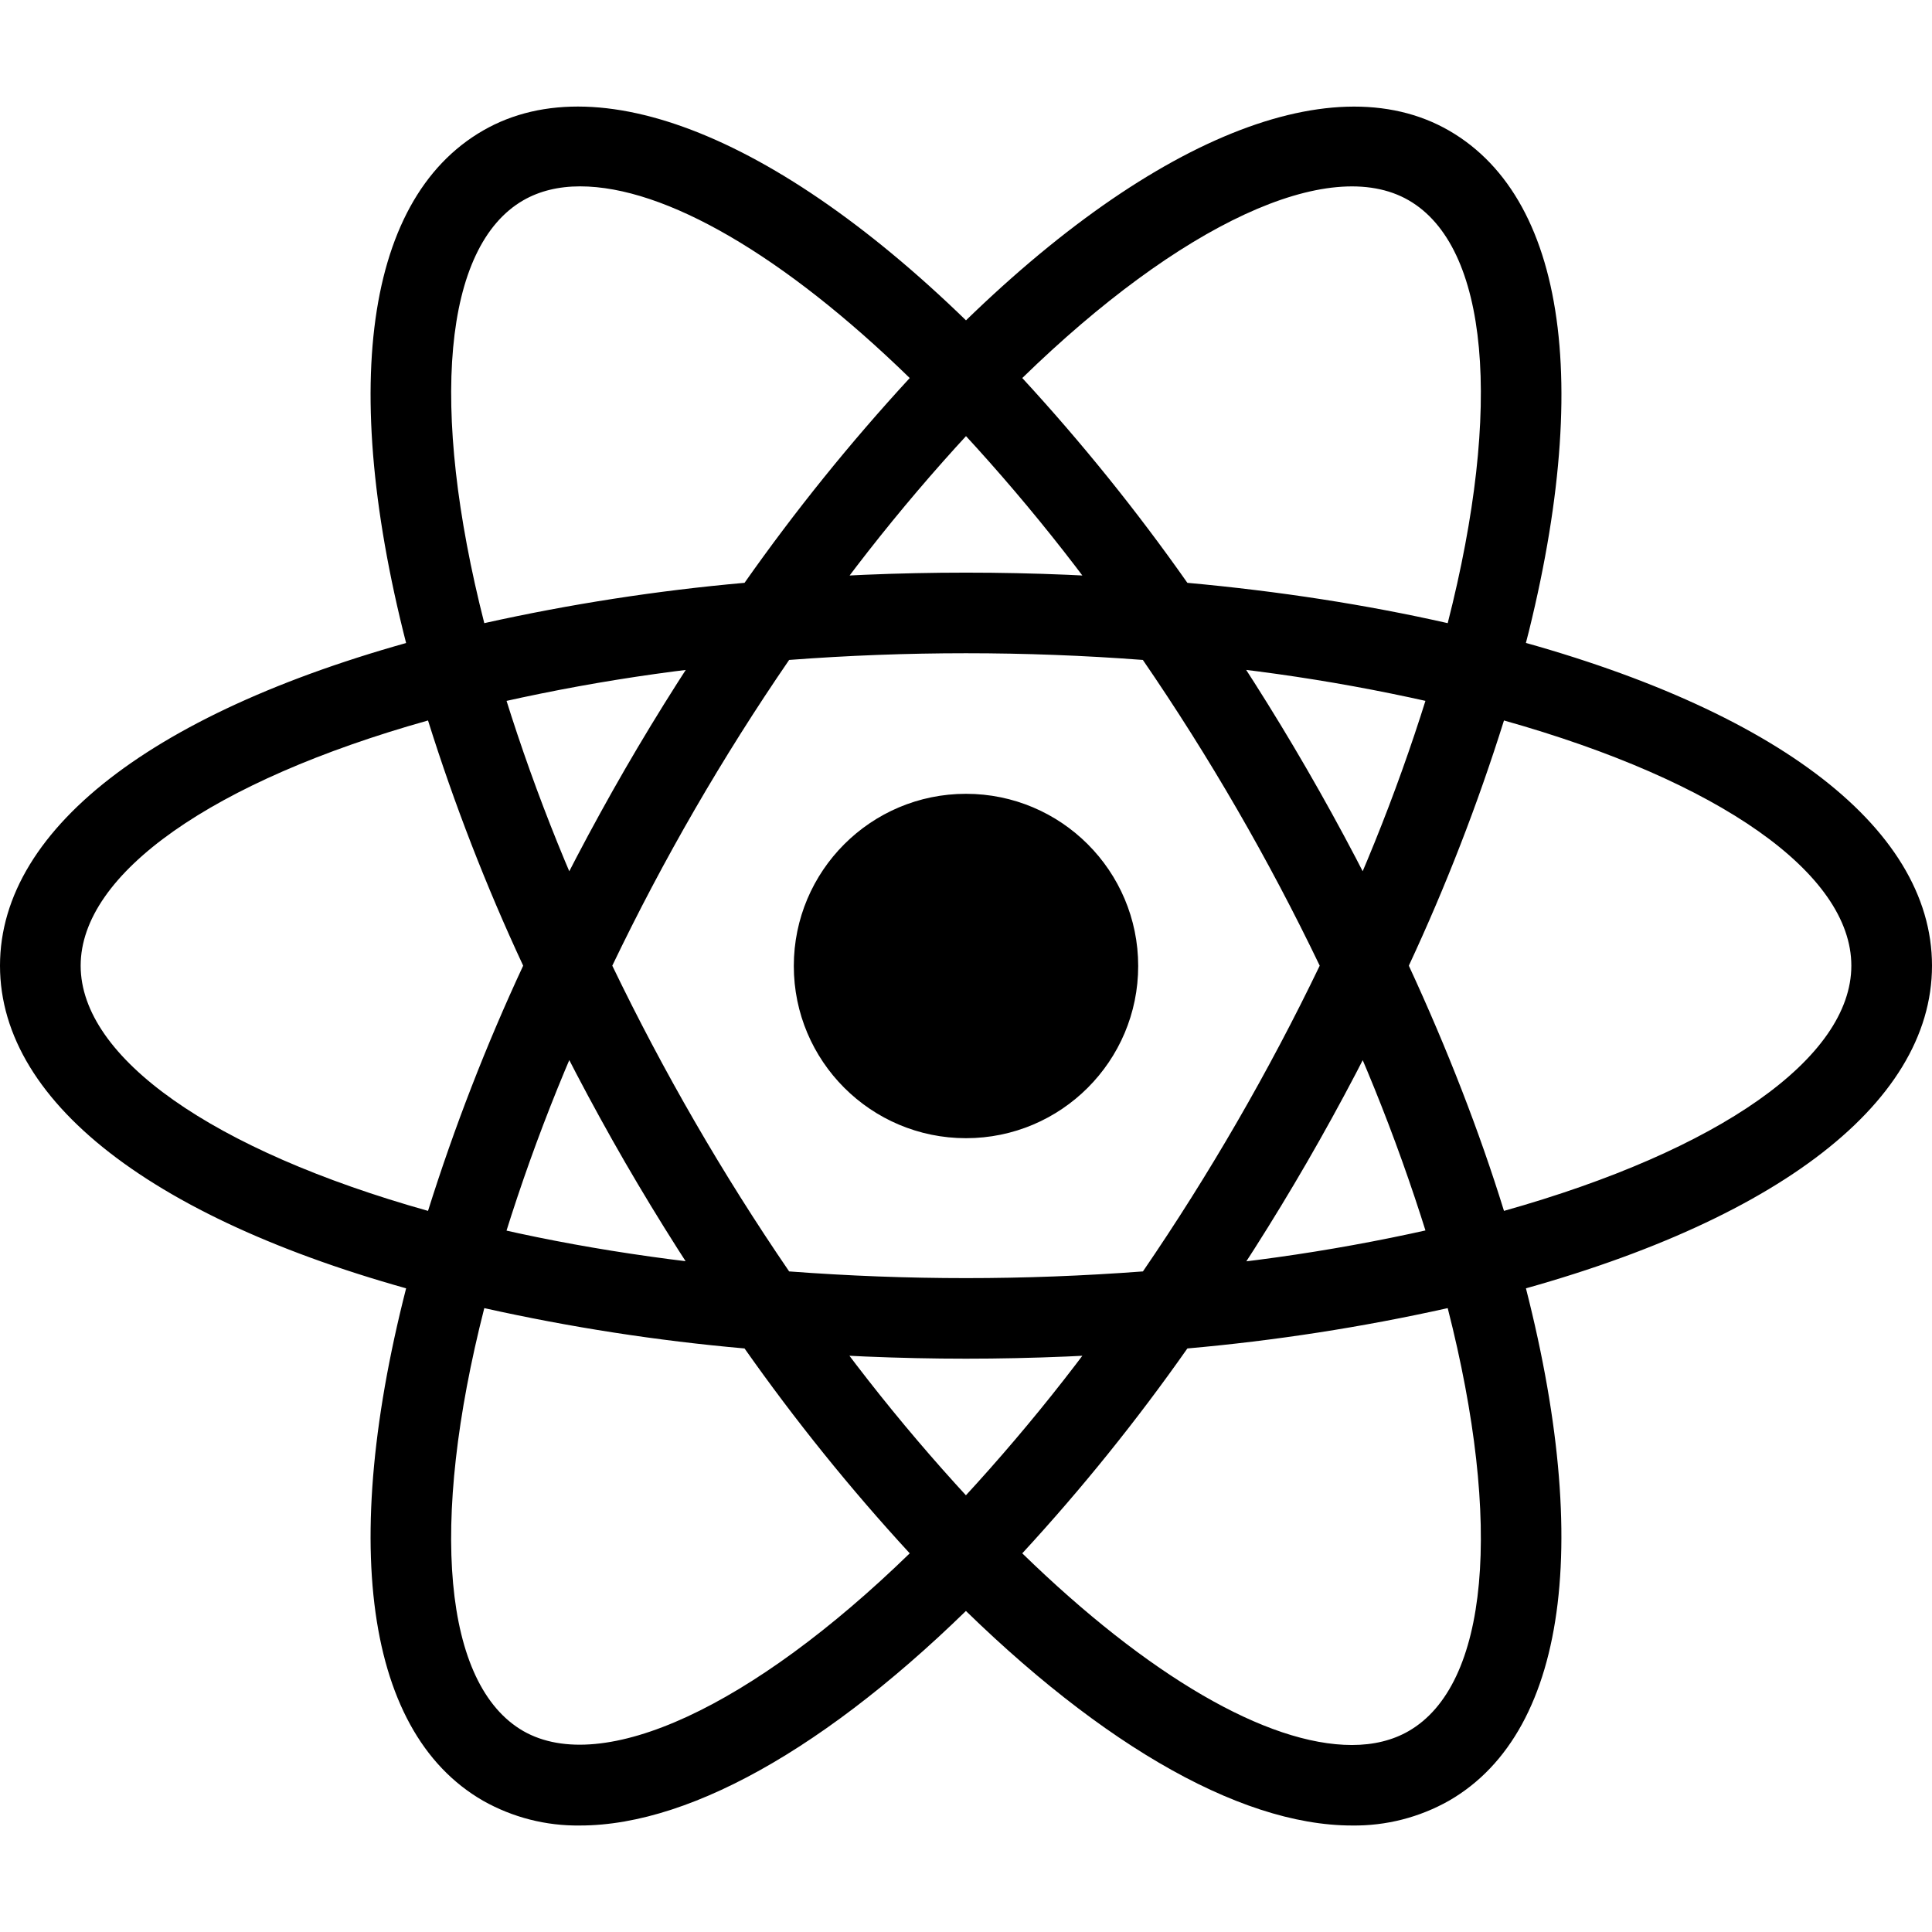
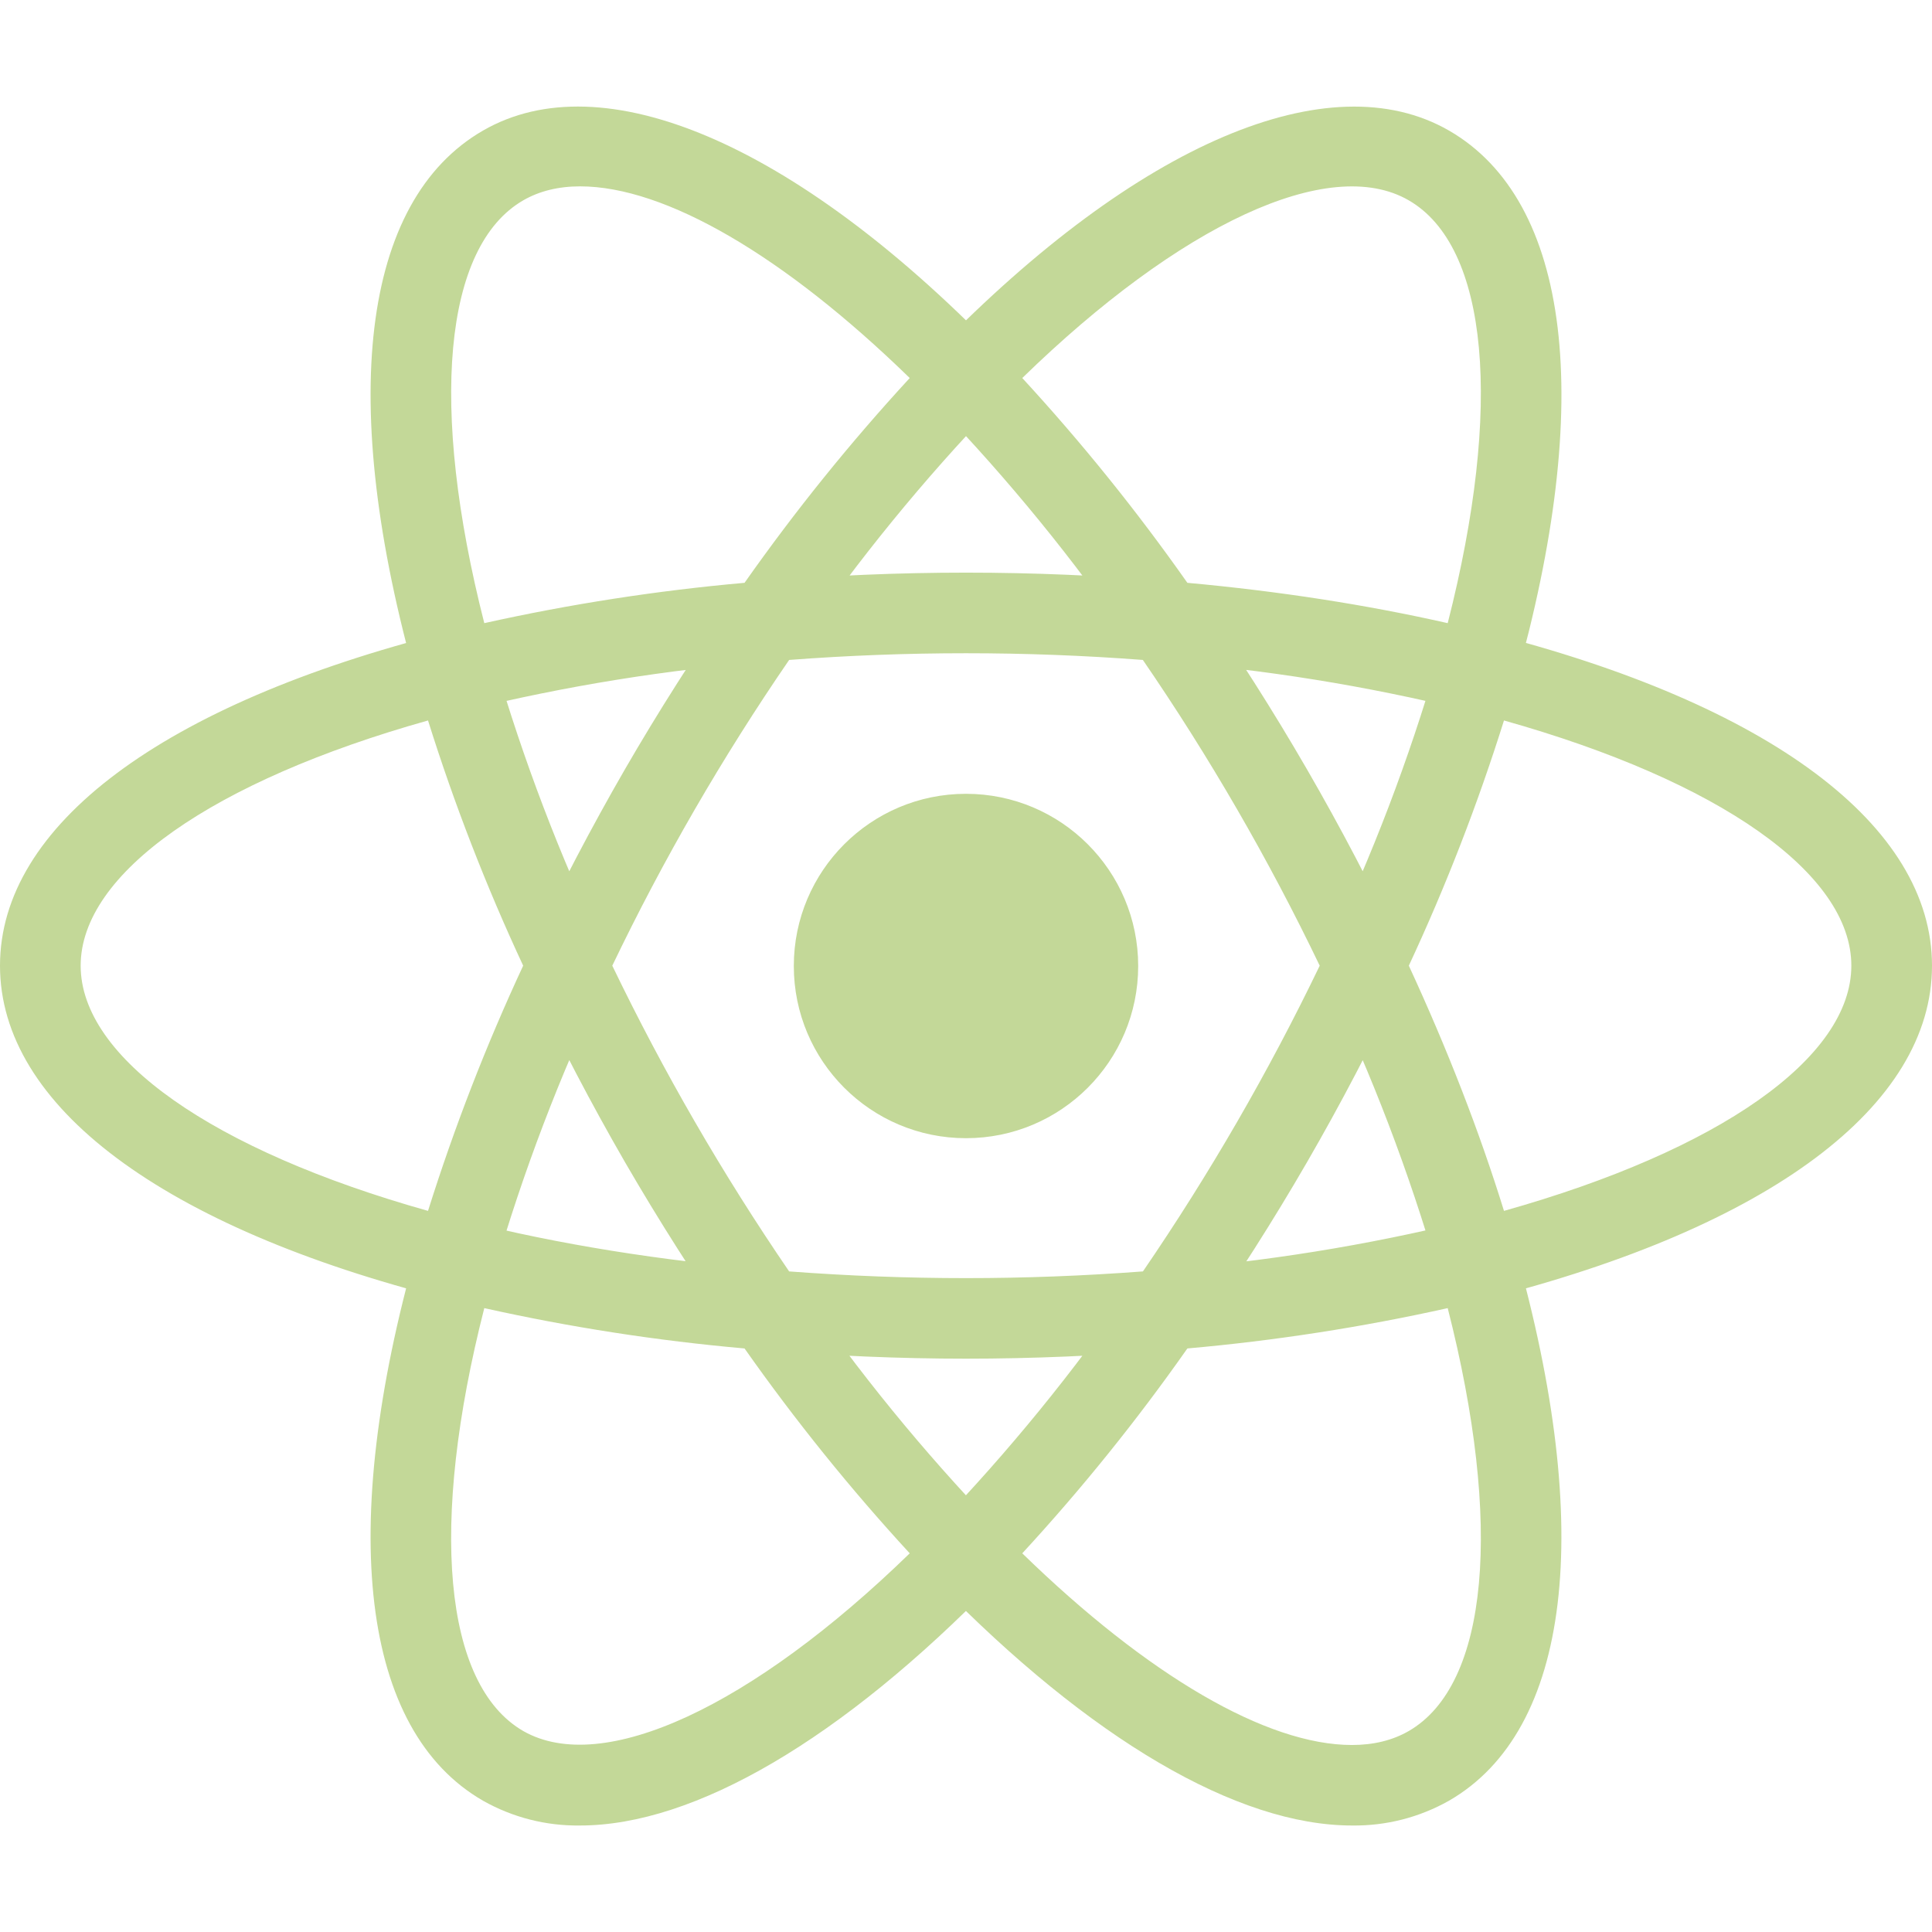
<svg xmlns="http://www.w3.org/2000/svg" viewBox="0 0 24 24">
-   <path d="M12 9.861a2.139 2.139 0 1 0 0 4.278 2.139 2.139 0 1 0 0-4.278zm-5.992 6.394l-.472-.12C2.018 15.246 0 13.737 0 11.996s2.018-3.25 5.536-4.139l.472-.119.133.468a23.53 23.53 0 0 0 1.363 3.578l.101.213-.101.213a23.307 23.307 0 0 0-1.363 3.578l-.133.467zM5.317 8.95c-2.674.751-4.315 1.9-4.315 3.046 0 1.145 1.641 2.294 4.315 3.046a24.95 24.95 0 0 1 1.182-3.046A24.752 24.752 0 0 1 5.317 8.95zm12.675 7.305l-.133-.469a23.357 23.357 0 0 0-1.364-3.577l-.101-.213.101-.213a23.42 23.42 0 0 0 1.364-3.578l.133-.468.473.119c3.517.889 5.535 2.398 5.535 4.14s-2.018 3.25-5.535 4.139l-.473.12zm-.491-4.259c.48 1.039.877 2.06 1.182 3.046 2.675-.752 4.315-1.901 4.315-3.046 0-1.146-1.641-2.294-4.315-3.046a24.788 24.788 0 0 1-1.182 3.046zM5.31 8.945l-.133-.467C4.188 4.992 4.488 2.494 6 1.622c1.483-.856 3.864.155 6.359 2.716l.34.349-.34.349a23.552 23.552 0 0 0-2.422 2.967l-.135.193-.235.02a23.657 23.657 0 0 0-3.785.61l-.472.119zm1.896-6.63c-.268 0-.505.058-.705.173-.994.573-1.17 2.565-.485 5.253a25.122 25.122 0 0 1 3.233-.501 24.847 24.847 0 0 1 2.052-2.544c-1.56-1.519-3.037-2.381-4.095-2.381zm9.589 20.362c-.001 0-.001 0 0 0-1.425 0-3.255-1.073-5.154-3.023l-.34-.349.34-.349a23.53 23.53 0 0 0 2.421-2.968l.135-.193.234-.02a23.63 23.63 0 0 0 3.787-.609l.472-.119.134.468c.987 3.484.688 5.983-.824 6.854a2.38 2.38 0 0 1-1.205.308zm-4.096-3.381c1.56 1.519 3.037 2.381 4.095 2.381h.001c.267 0 .505-.058.704-.173.994-.573 1.171-2.566.485-5.254a25.02 25.02 0 0 1-3.234.501 24.674 24.674 0 0 1-2.051 2.545zM18.69 8.945l-.472-.119a23.479 23.479 0 0 0-3.787-.61l-.234-.02-.135-.193a23.414 23.414 0 0 0-2.421-2.967l-.34-.349.34-.349C14.135 1.778 16.515.767 18 1.622c1.512.872 1.812 3.37.824 6.855l-.134.468zM14.75 7.24c1.142.104 2.227.273 3.234.501.686-2.688.509-4.68-.485-5.253-.988-.571-2.845.304-4.8 2.208A24.849 24.849 0 0 1 14.75 7.24zM7.206 22.677A2.38 2.38 0 0 1 6 22.369c-1.512-.871-1.812-3.369-.823-6.854l.132-.468.472.119c1.155.291 2.429.496 3.785.609l.235.02.134.193a23.596 23.596 0 0 0 2.422 2.968l.34.349-.34.349c-1.898 1.95-3.728 3.023-5.151 3.023zm-1.19-6.427c-.686 2.688-.509 4.681.485 5.254.987.563 2.843-.305 4.8-2.208a24.998 24.998 0 0 1-2.052-2.545 24.976 24.976 0 0 1-3.233-.501zm5.984.628c-.823 0-1.669-.036-2.516-.106l-.235-.02-.135-.193a30.388 30.388 0 0 1-1.35-2.122 30.354 30.354 0 0 1-1.166-2.228l-.1-.213.1-.213a30.3 30.3 0 0 1 1.166-2.228c.414-.716.869-1.43 1.35-2.122l.135-.193.235-.02a29.785 29.785 0 0 1 5.033 0l.234.02.134.193a30.006 30.006 0 0 1 2.517 4.35l.101.213-.101.213a29.6 29.6 0 0 1-2.517 4.35l-.134.193-.234.02c-.847.07-1.694.106-2.517.106zm-2.197-1.084c1.48.111 2.914.111 4.395 0a29.006 29.006 0 0 0 2.196-3.798 28.585 28.585 0 0 0-2.197-3.798 29.031 29.031 0 0 0-4.394 0 28.477 28.477 0 0 0-2.197 3.798 29.114 29.114 0 0 0 2.197 3.798z" />
+   <path fill="#C3D898" d="M12 9.861a2.139 2.139 0 1 0 0 4.278 2.139 2.139 0 1 0 0-4.278zm-5.992 6.394l-.472-.12C2.018 15.246 0 13.737 0 11.996s2.018-3.25 5.536-4.139l.472-.119.133.468a23.53 23.53 0 0 0 1.363 3.578l.101.213-.101.213a23.307 23.307 0 0 0-1.363 3.578l-.133.467zM5.317 8.95c-2.674.751-4.315 1.9-4.315 3.046 0 1.145 1.641 2.294 4.315 3.046a24.95 24.95 0 0 1 1.182-3.046A24.752 24.752 0 0 1 5.317 8.95zm12.675 7.305l-.133-.469a23.357 23.357 0 0 0-1.364-3.577l-.101-.213.101-.213a23.42 23.42 0 0 0 1.364-3.578l.133-.468.473.119c3.517.889 5.535 2.398 5.535 4.14s-2.018 3.25-5.535 4.139l-.473.12zm-.491-4.259c.48 1.039.877 2.06 1.182 3.046 2.675-.752 4.315-1.901 4.315-3.046 0-1.146-1.641-2.294-4.315-3.046a24.788 24.788 0 0 1-1.182 3.046zM5.31 8.945l-.133-.467C4.188 4.992 4.488 2.494 6 1.622c1.483-.856 3.864.155 6.359 2.716l.34.349-.34.349a23.552 23.552 0 0 0-2.422 2.967l-.135.193-.235.02a23.657 23.657 0 0 0-3.785.61l-.472.119zm1.896-6.63c-.268 0-.505.058-.705.173-.994.573-1.17 2.565-.485 5.253a25.122 25.122 0 0 1 3.233-.501 24.847 24.847 0 0 1 2.052-2.544c-1.56-1.519-3.037-2.381-4.095-2.381zm9.589 20.362c-.001 0-.001 0 0 0-1.425 0-3.255-1.073-5.154-3.023l-.34-.349.34-.349a23.53 23.53 0 0 0 2.421-2.968l.135-.193.234-.02a23.63 23.63 0 0 0 3.787-.609l.472-.119.134.468c.987 3.484.688 5.983-.824 6.854a2.38 2.38 0 0 1-1.205.308zm-4.096-3.381c1.56 1.519 3.037 2.381 4.095 2.381h.001c.267 0 .505-.058.704-.173.994-.573 1.171-2.566.485-5.254a25.02 25.02 0 0 1-3.234.501 24.674 24.674 0 0 1-2.051 2.545zM18.69 8.945l-.472-.119a23.479 23.479 0 0 0-3.787-.61l-.234-.02-.135-.193a23.414 23.414 0 0 0-2.421-2.967l-.34-.349.34-.349C14.135 1.778 16.515.767 18 1.622c1.512.872 1.812 3.37.824 6.855l-.134.468zM14.75 7.24c1.142.104 2.227.273 3.234.501.686-2.688.509-4.68-.485-5.253-.988-.571-2.845.304-4.8 2.208A24.849 24.849 0 0 1 14.75 7.24zM7.206 22.677A2.38 2.38 0 0 1 6 22.369c-1.512-.871-1.812-3.369-.823-6.854l.132-.468.472.119c1.155.291 2.429.496 3.785.609l.235.02.134.193a23.596 23.596 0 0 0 2.422 2.968l.34.349-.34.349c-1.898 1.95-3.728 3.023-5.151 3.023zm-1.19-6.427c-.686 2.688-.509 4.681.485 5.254.987.563 2.843-.305 4.8-2.208a24.998 24.998 0 0 1-2.052-2.545 24.976 24.976 0 0 1-3.233-.501zm5.984.628c-.823 0-1.669-.036-2.516-.106l-.235-.02-.135-.193a30.388 30.388 0 0 1-1.35-2.122 30.354 30.354 0 0 1-1.166-2.228l-.1-.213.1-.213a30.3 30.3 0 0 1 1.166-2.228c.414-.716.869-1.43 1.35-2.122l.135-.193.235-.02a29.785 29.785 0 0 1 5.033 0l.234.02.134.193a30.006 30.006 0 0 1 2.517 4.35l.101.213-.101.213a29.6 29.6 0 0 1-2.517 4.35l-.134.193-.234.02c-.847.07-1.694.106-2.517.106zm-2.197-1.084c1.48.111 2.914.111 4.395 0a29.006 29.006 0 0 0 2.196-3.798 28.585 28.585 0 0 0-2.197-3.798 29.031 29.031 0 0 0-4.394 0 28.477 28.477 0 0 0-2.197 3.798 29.114 29.114 0 0 0 2.197 3.798z" />
</svg>
